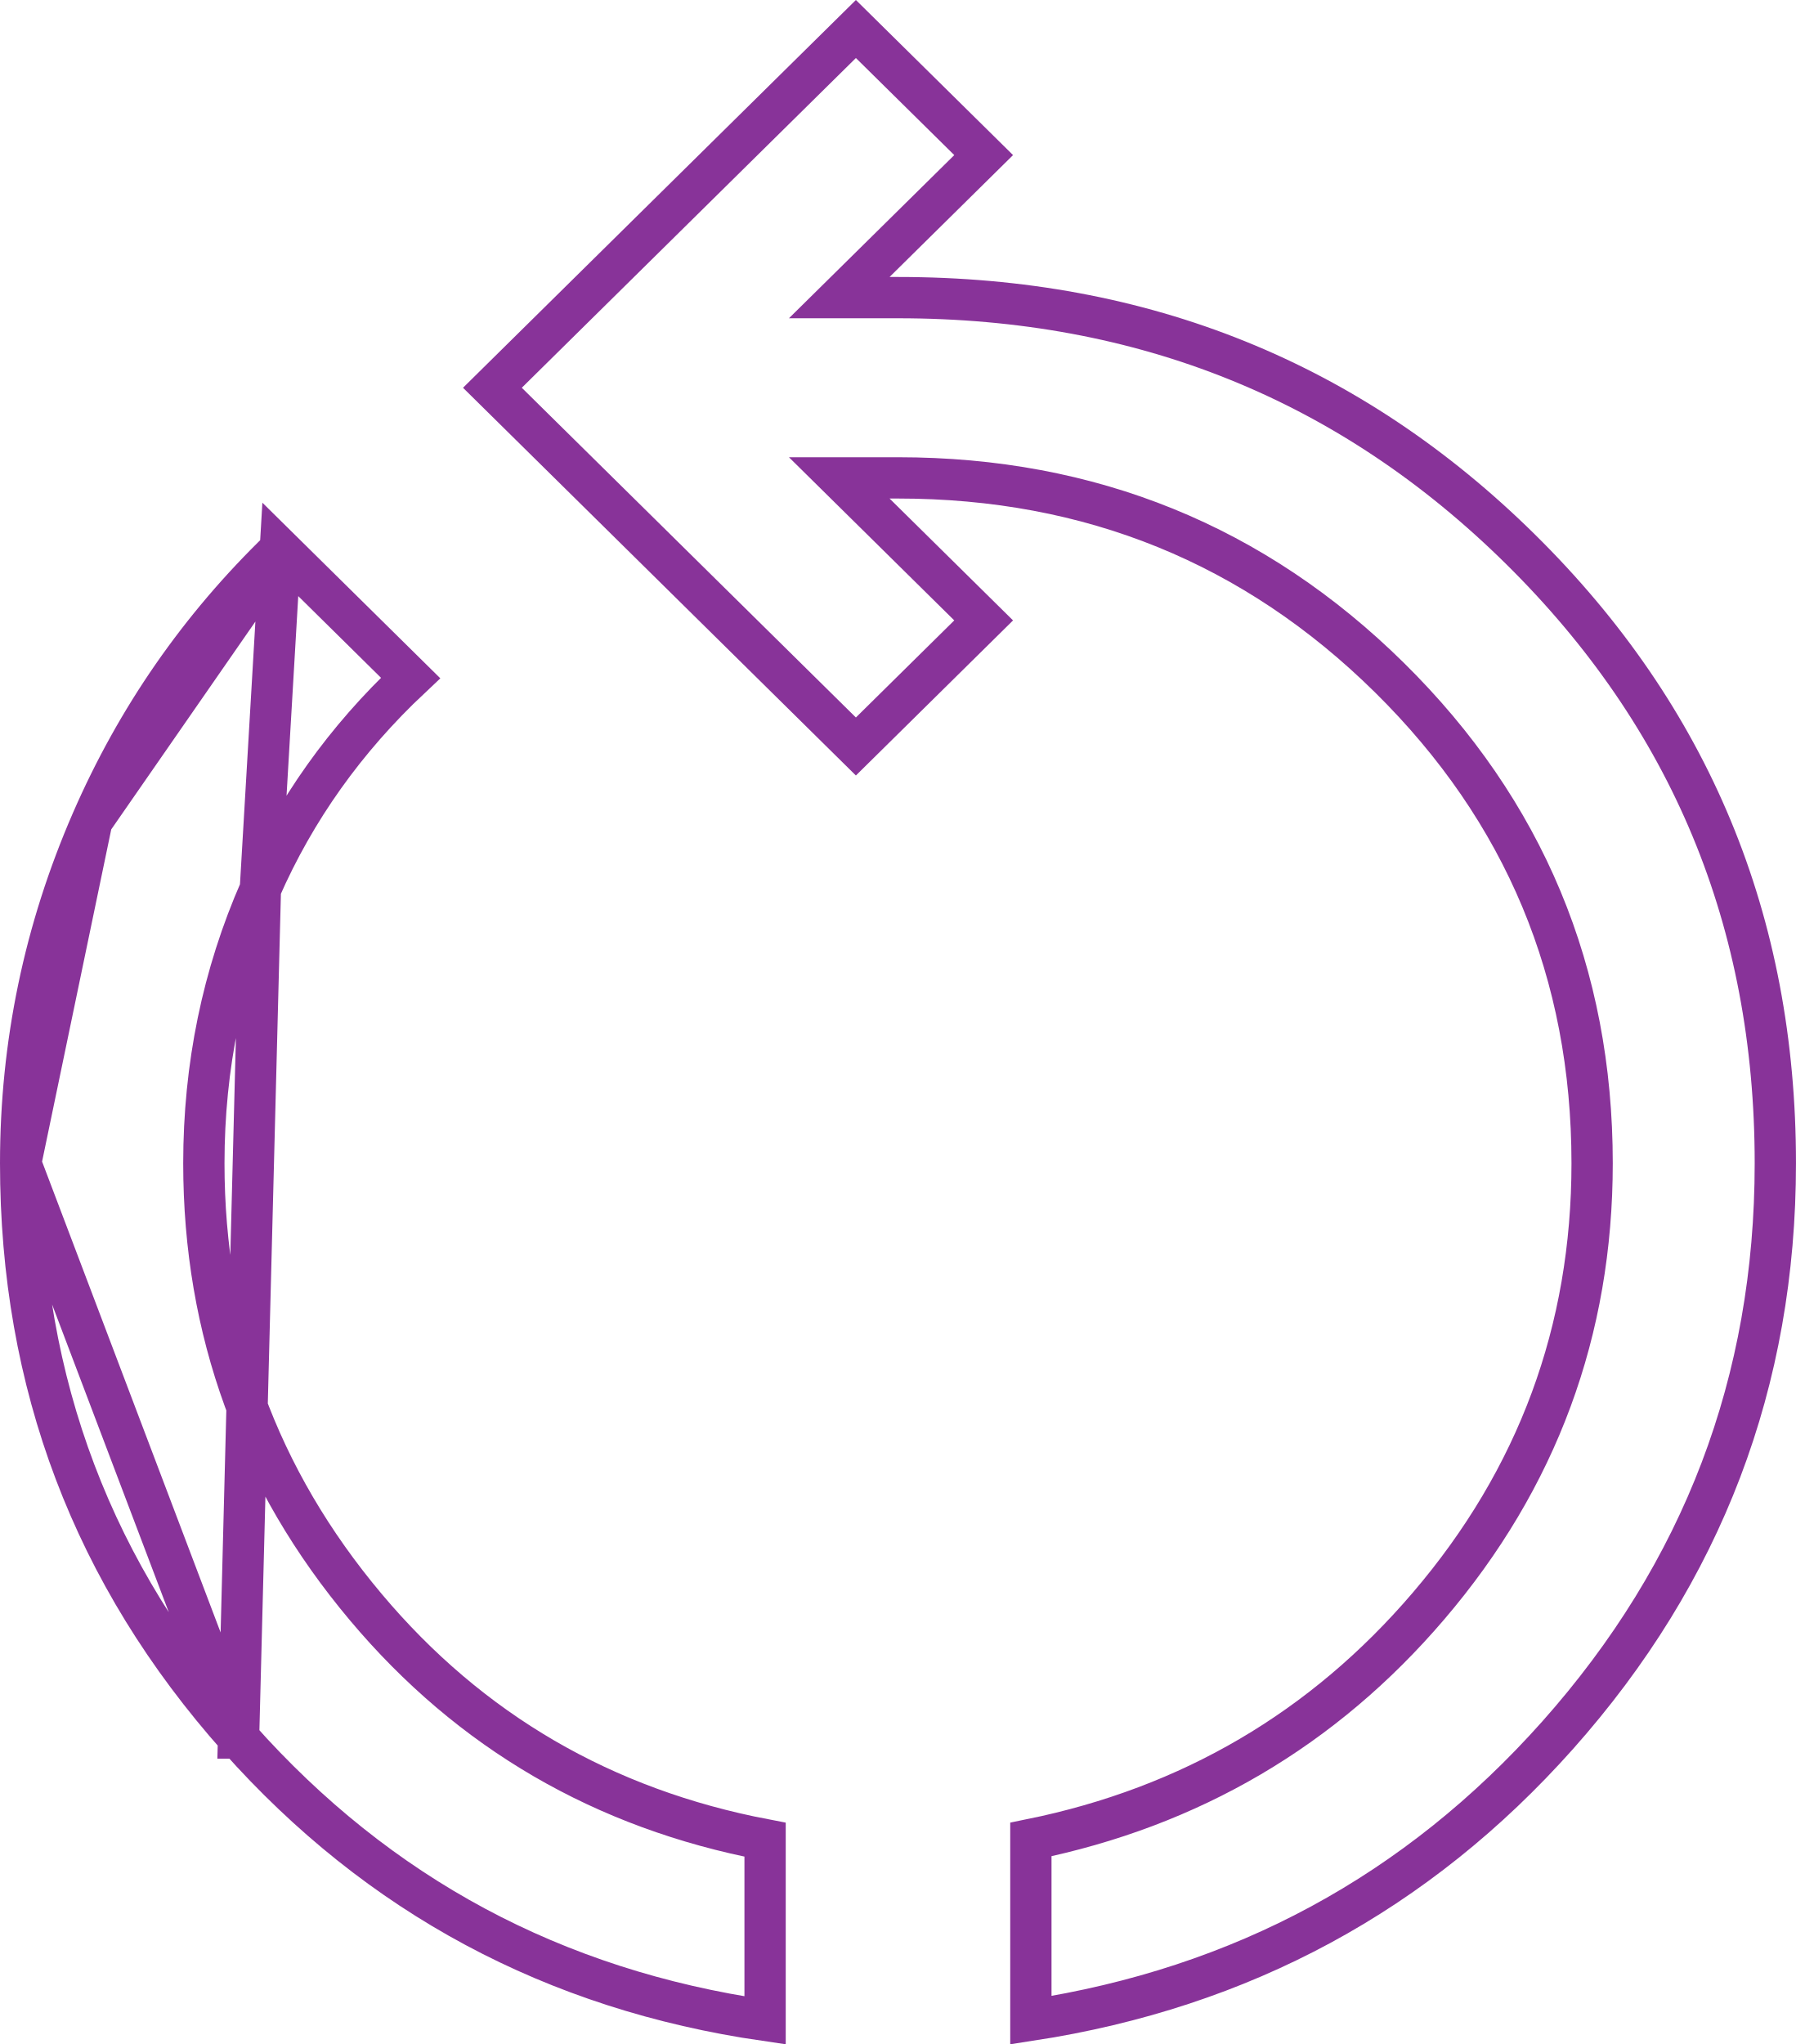
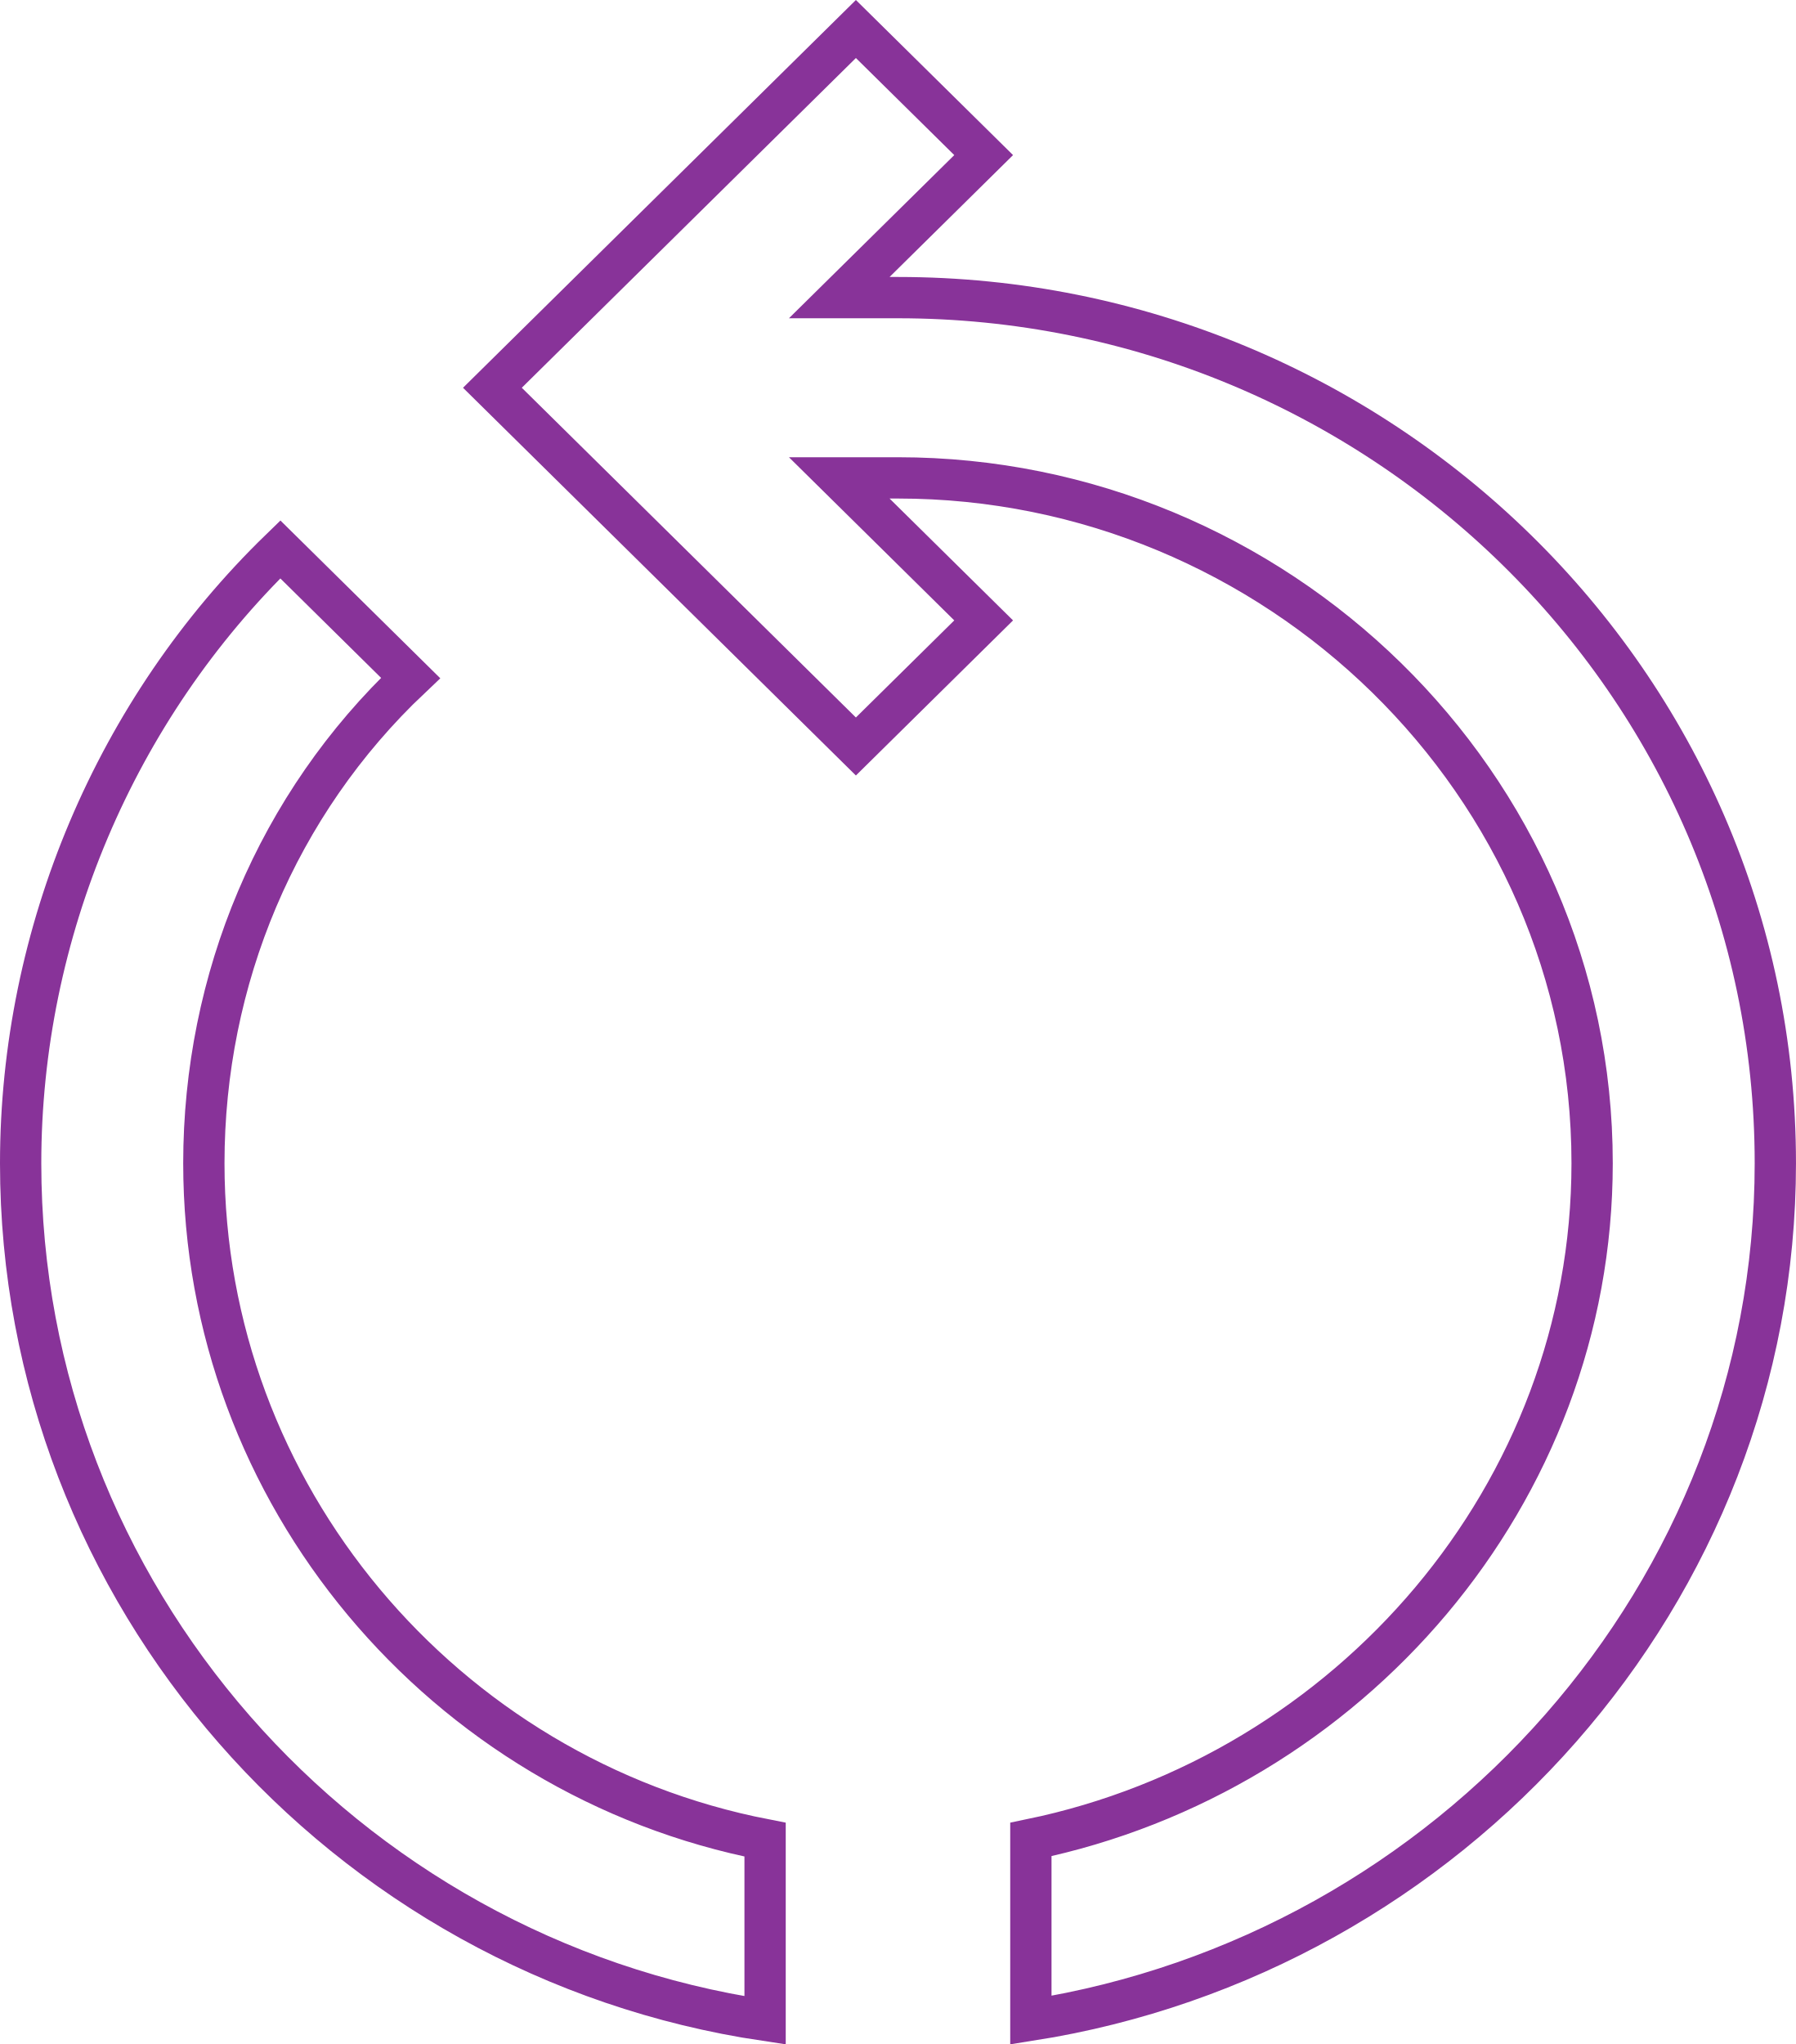
<svg xmlns="http://www.w3.org/2000/svg" width="87" height="99" viewBox="0 0 87 99" fill="none">
-   <path d="M11.556 84.18L11.557 84.18C18.348 91.813 26.836 96.368 37.062 97.857V89.105C29.236 87.612 22.775 83.855 17.722 77.842C12.496 71.627 9.875 64.447 9.875 56.342C9.875 51.648 10.786 47.218 12.613 43.062L11.556 84.18ZM11.556 84.18C4.514 76.273 1 67.009 1 56.342M11.556 84.18L1 56.342M13.579 26.61C9.666 30.394 6.625 34.778 4.451 39.769L13.579 26.61ZM13.579 26.61L19.889 32.837C16.73 35.804 14.301 39.213 12.613 43.062L13.579 26.61ZM1 56.342C1 50.577 2.15 45.055 4.451 39.769L1 56.342ZM41.461 1.405L47.65 7.512L42.39 12.703L40.655 14.415H43.092H43.5C55.388 14.415 65.42 18.475 73.655 26.602C81.89 34.729 86 44.622 86 56.342C86 66.917 82.489 76.139 75.449 84.051C68.654 91.68 60.164 96.276 49.937 97.848V89.094C57.677 87.518 64.11 83.744 69.202 77.784C74.478 71.611 77.125 64.45 77.125 56.342C77.125 47.132 73.847 39.274 67.312 32.825C60.777 26.377 52.82 23.146 43.5 23.146H43.092H40.655L42.39 24.858L47.65 30.049L41.461 36.156L23.853 18.781L41.461 1.405Z" stroke="#883399" stroke-width="2" />
+   <path d="M41.461 1.405L47.65 7.512L42.39 12.703L40.655 14.415H43.092H43.5C66.718 14.415 86 32.992 86 56.342C86 77.171 70.299 94.638 49.937 97.846V89.093C65.379 85.899 77.125 72.357 77.125 56.342C77.125 37.892 61.782 23.146 43.5 23.146H43.092H40.655L42.39 24.858L47.65 30.049L41.461 36.156L23.853 18.781L41.461 1.405ZM37.062 89.103V97.855C16.598 94.798 1 77.198 1 56.342C1 45.194 5.59 34.359 13.579 26.61L19.89 32.838C13.422 38.948 9.875 47.44 9.875 56.342C9.875 72.365 21.476 86.076 37.062 89.103Z" stroke="#883399" stroke-width="2" />
</svg>
